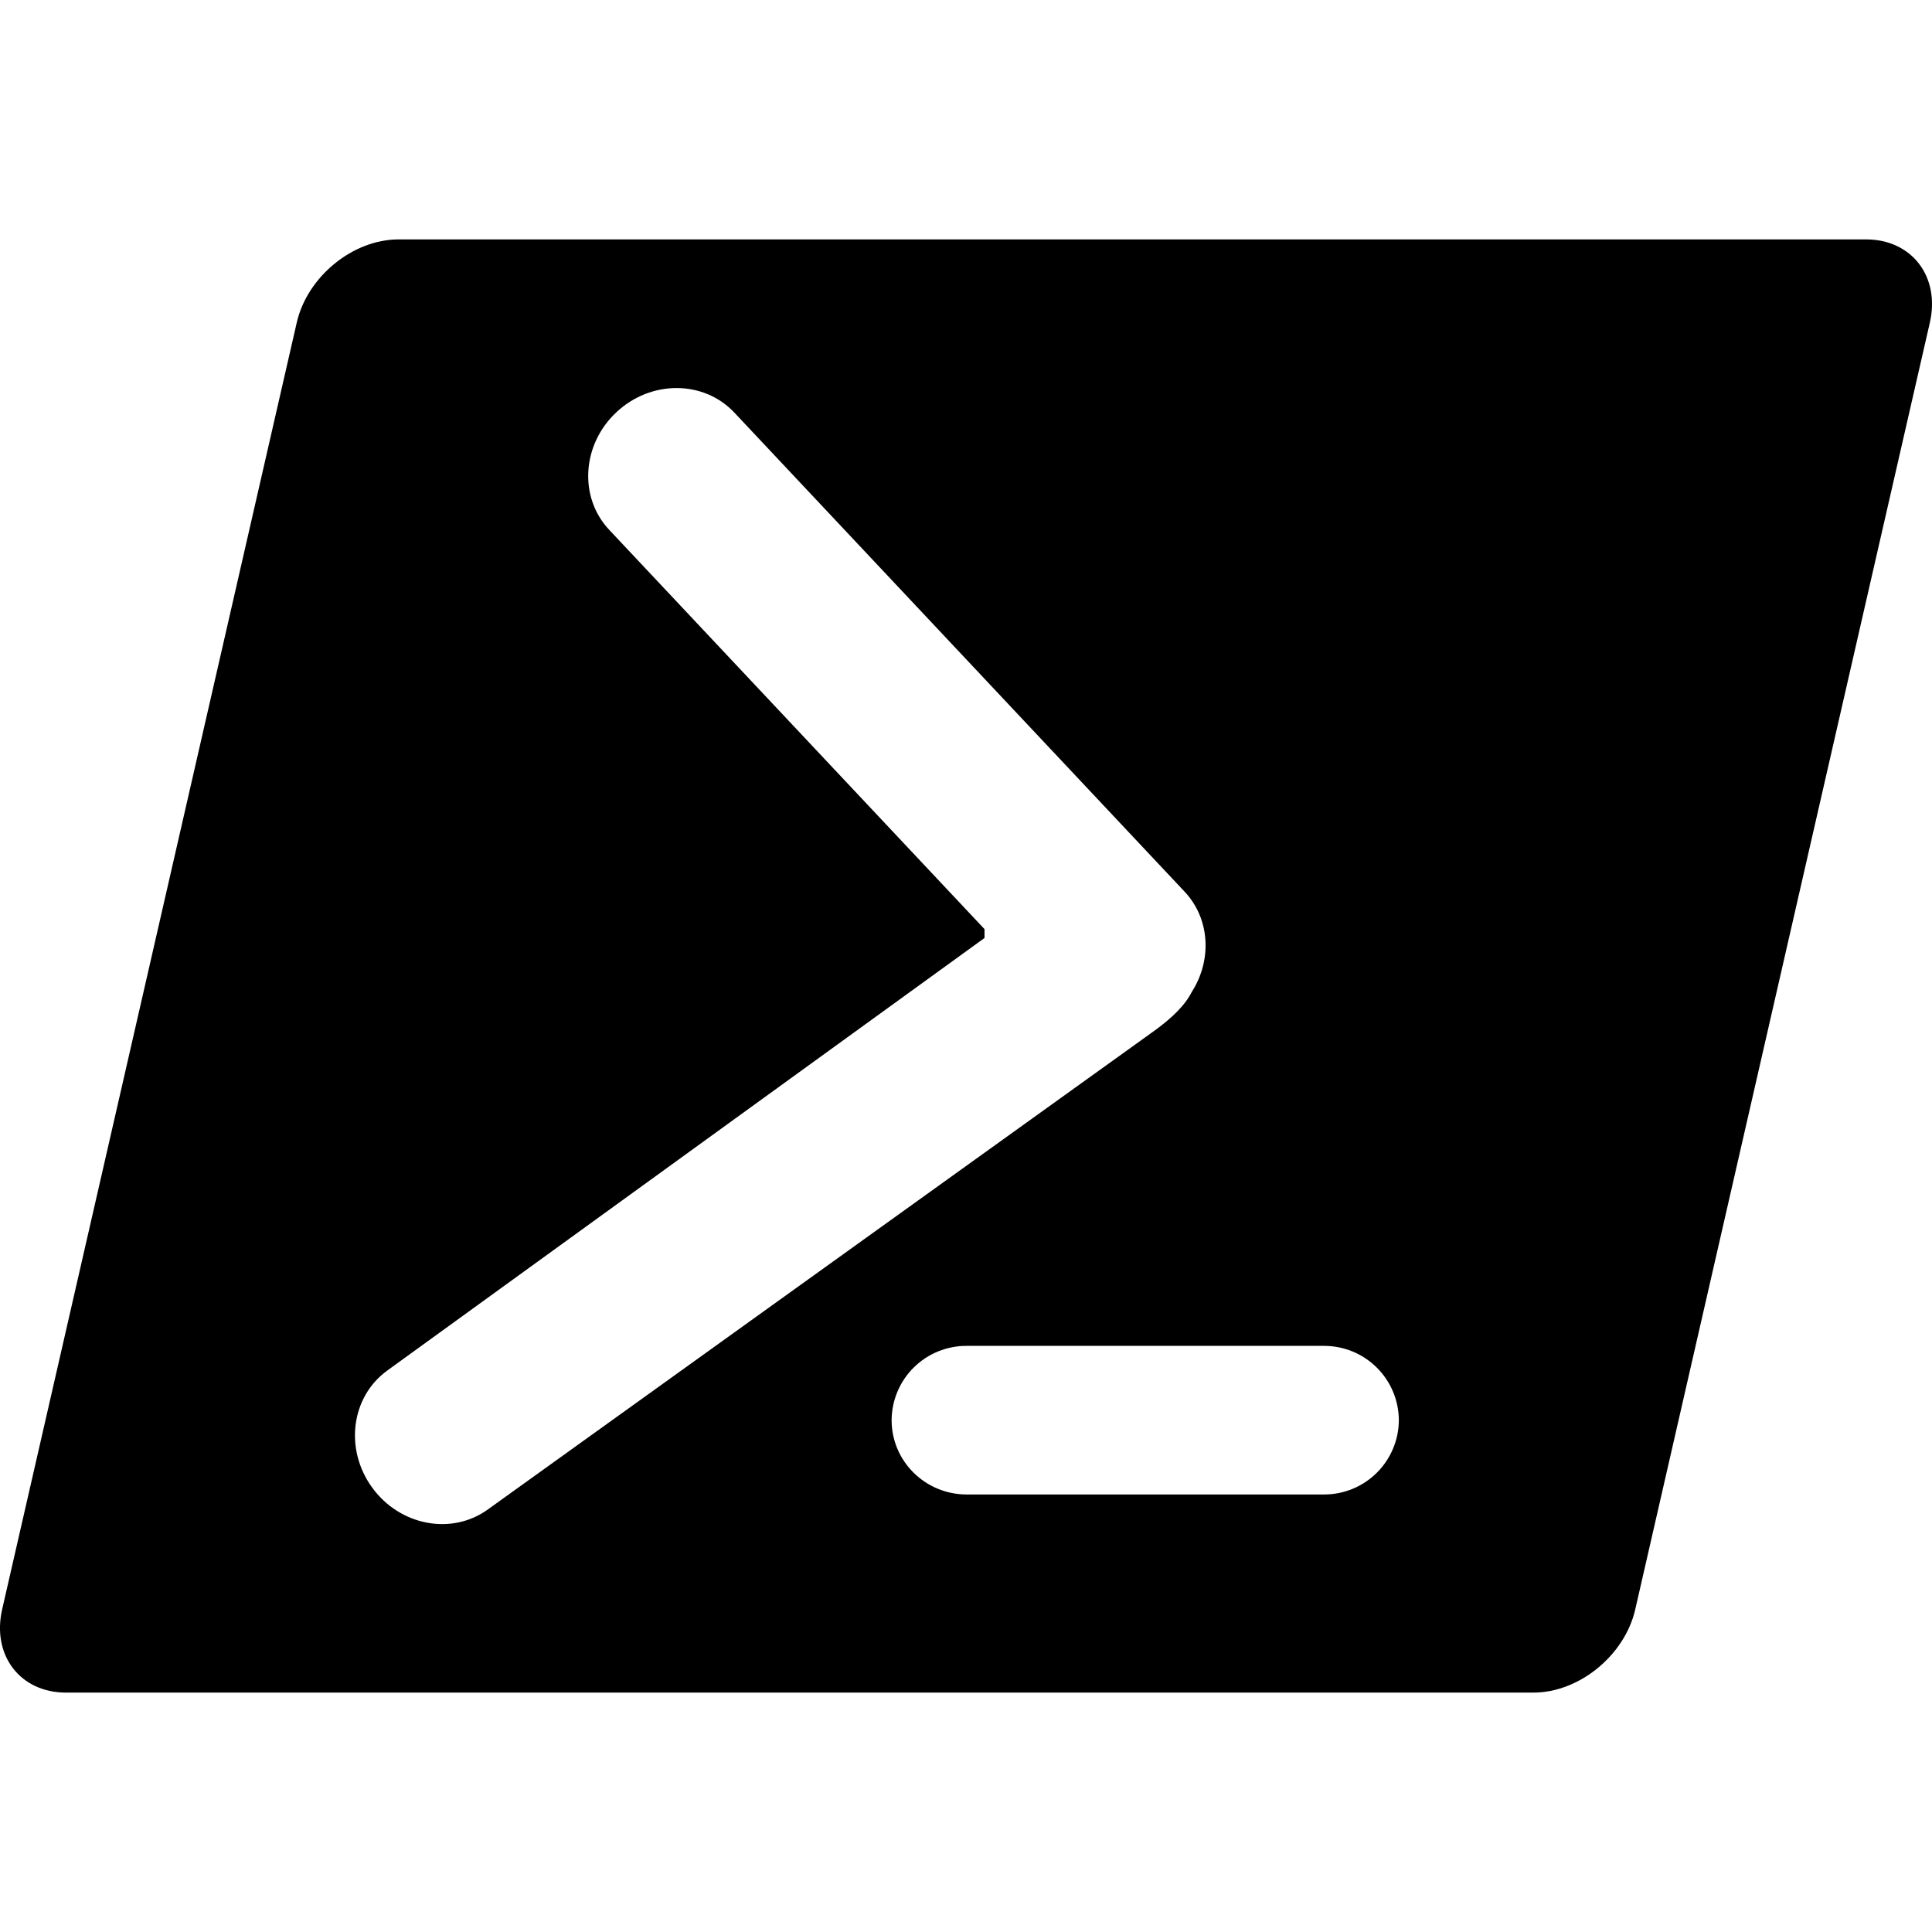
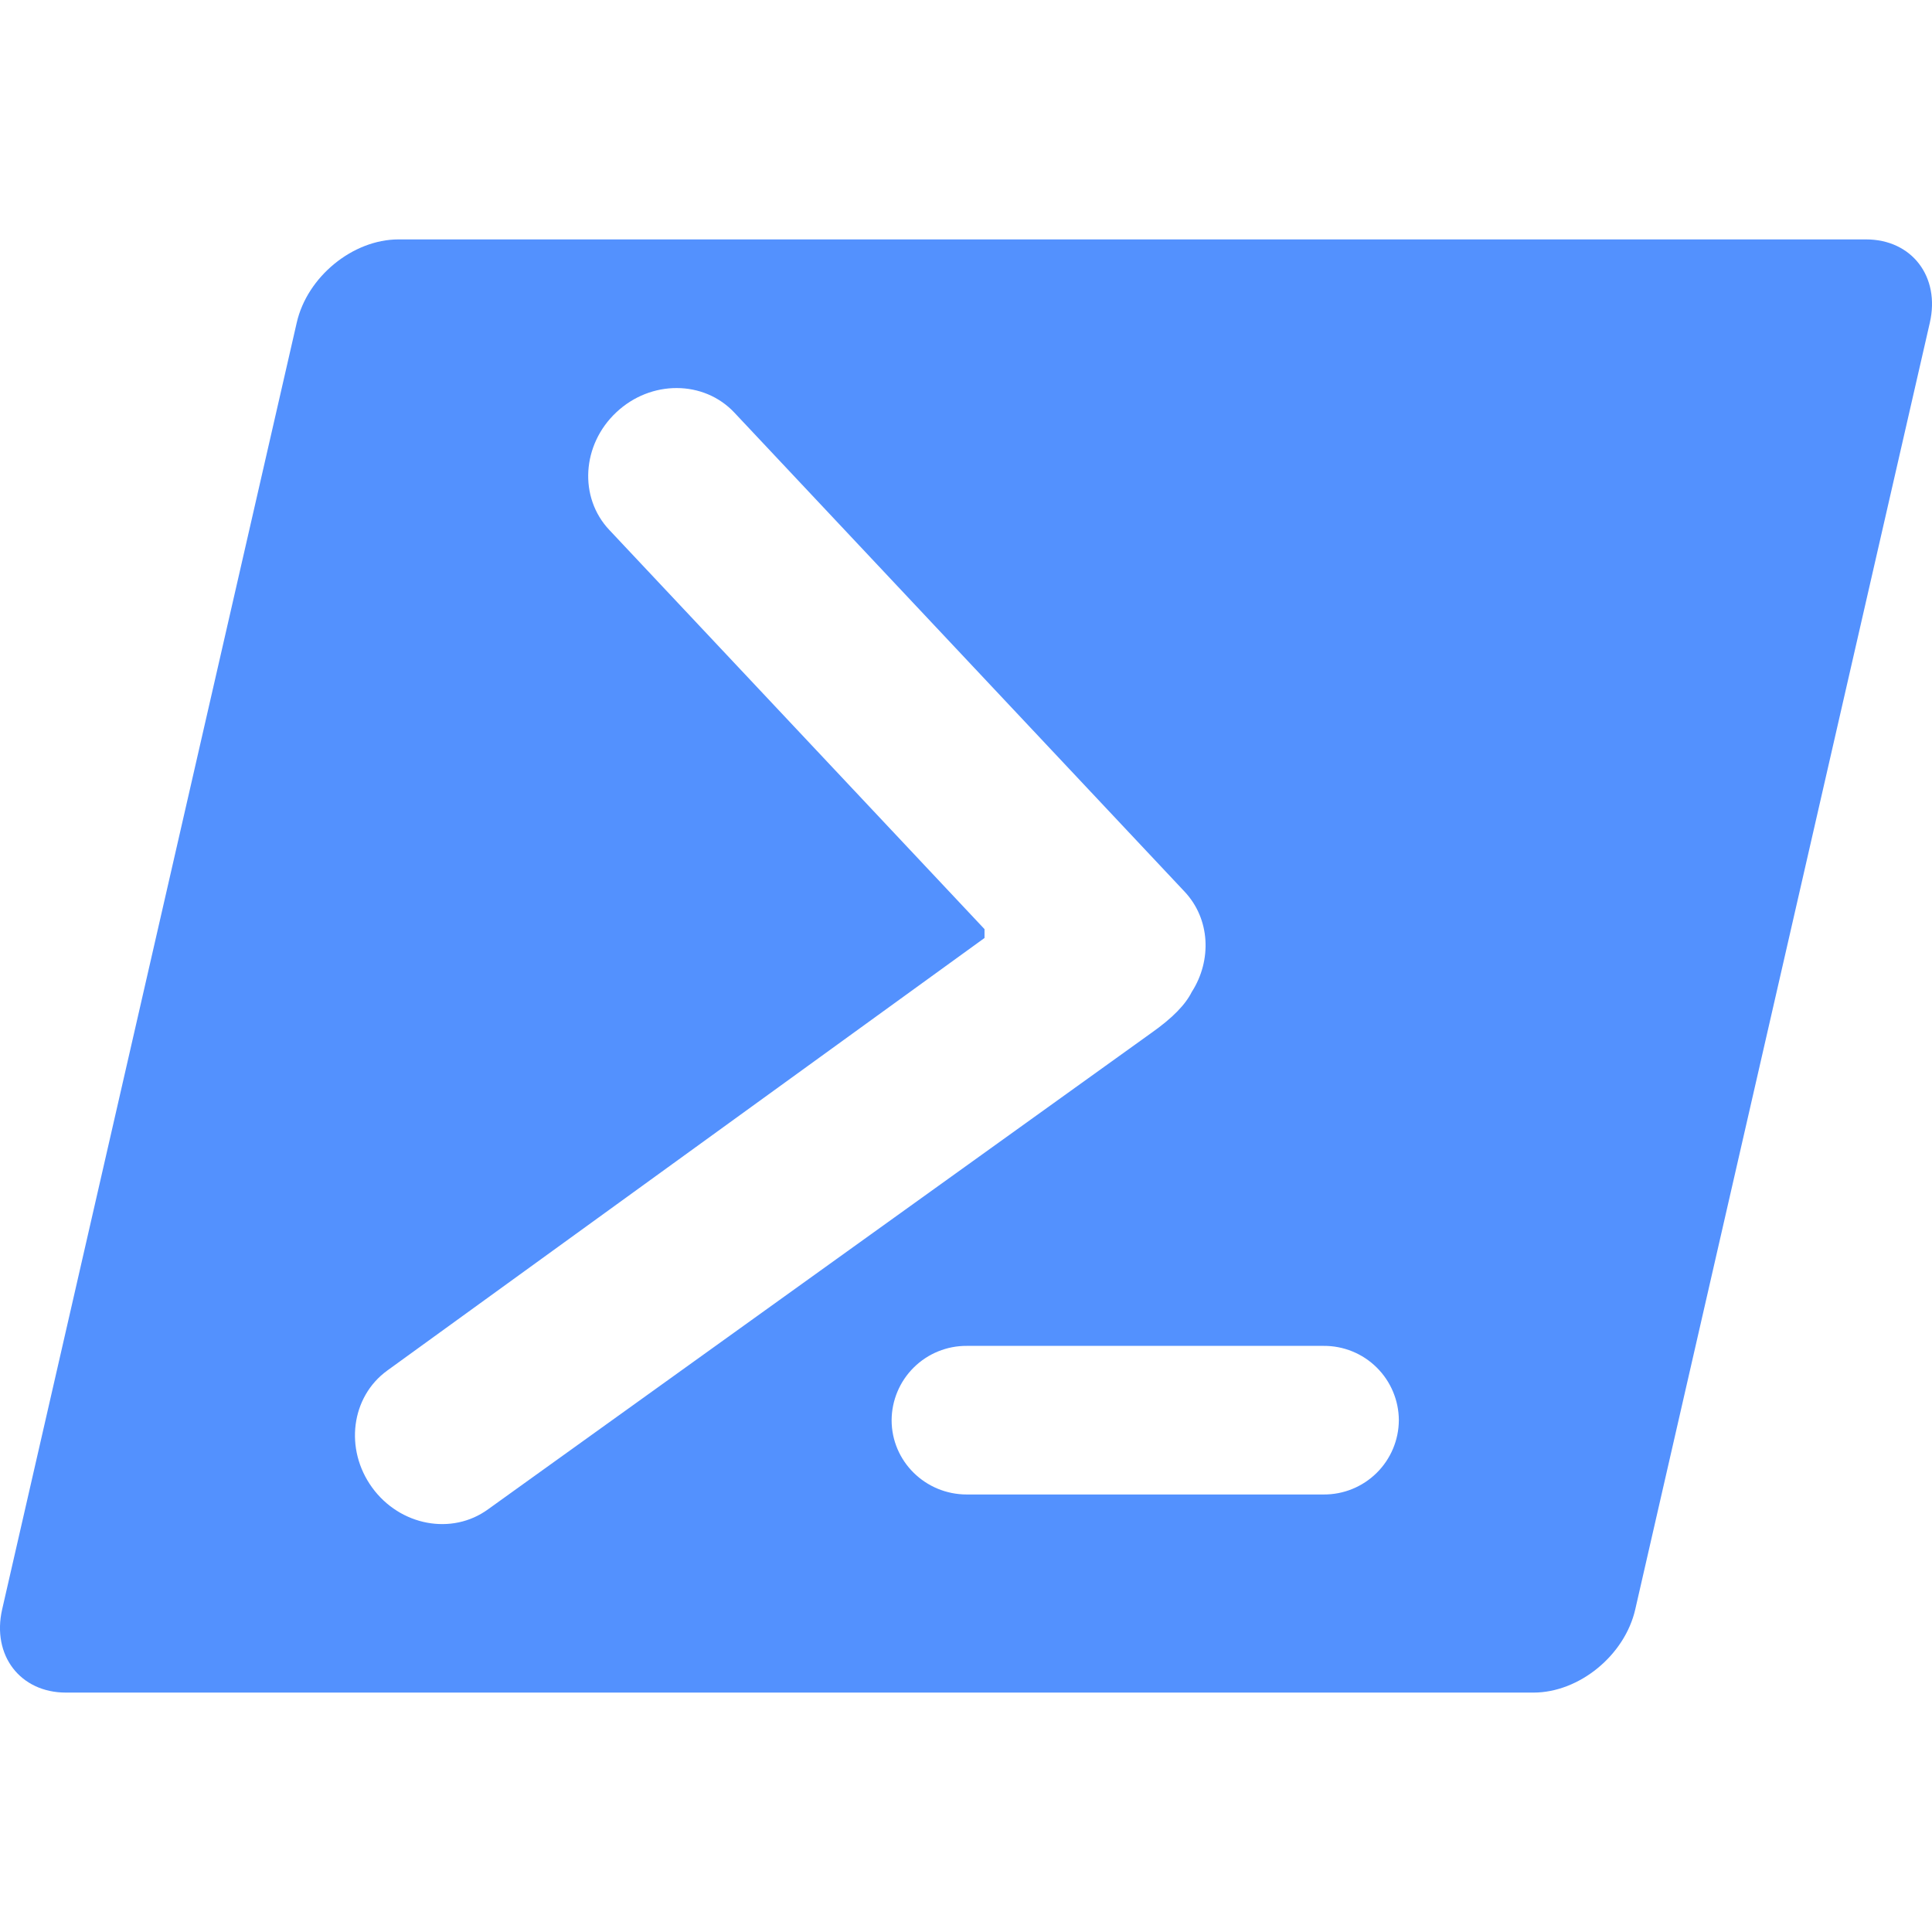
- <svg xmlns="http://www.w3.org/2000/svg" role="img" viewBox="0 0 24 24">
+ <svg xmlns="http://www.w3.org/2000/svg" role="img" viewBox="0 0 24 24" fill="#5391FE">
  <path d="M23.181 2.974c.568 0 .923.463.792 1.035l-3.659 15.982c-.13.572-.697 1.035-1.265 1.035H.819c-.568 0-.923-.463-.792-1.035L3.686 4.009c.13-.572.697-1.035 1.265-1.035zm-8.375 9.346c.251-.394.227-.905-.09-1.243L9.122 5.125c-.38-.404-1.037-.407-1.466-.003-.429.402-.468 1.056-.088 1.46l4.662 4.96v.11l-7.42 5.374c-.45.327-.533.977-.187 1.453.346.476.991.597 1.44.27l8.229-5.91c.28-.196.438-.365.514-.52zm-2.796 4.399a.928.928 0 00-.934.923c0 .51.418.923.934.923h4.433a.928.928 0 00.934-.923.928.928 0 00-.934-.923z" />
</svg>
